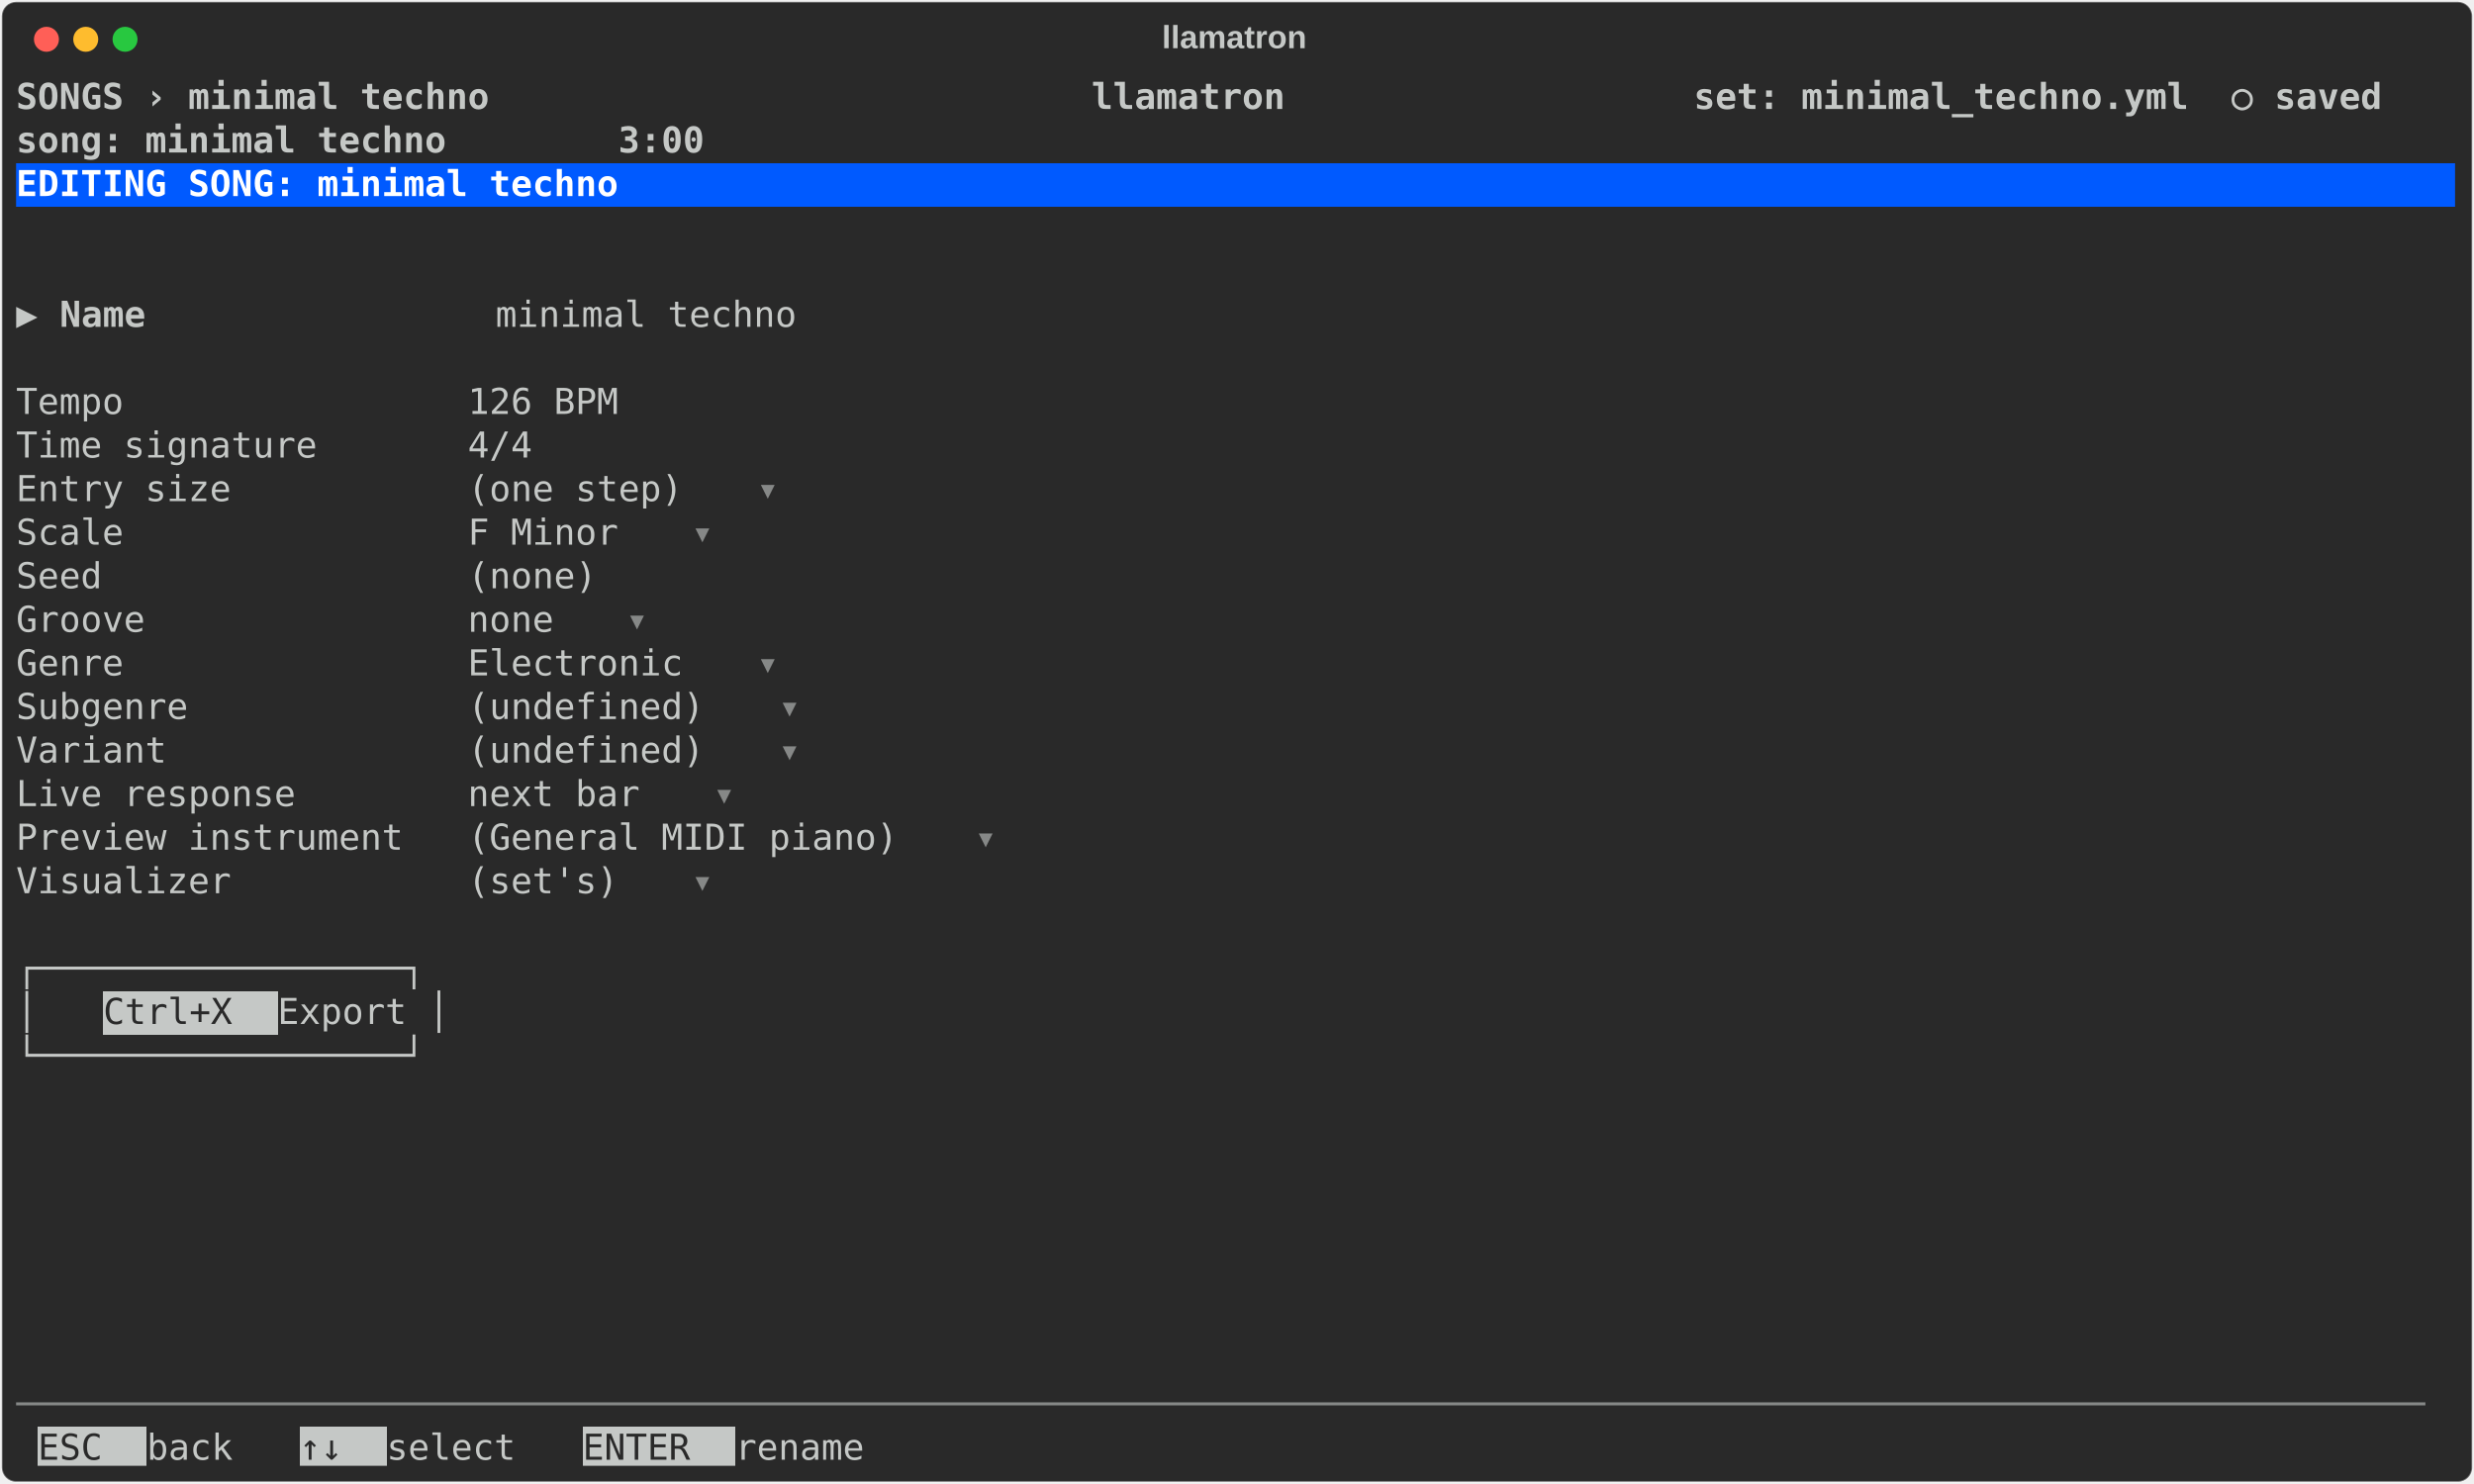
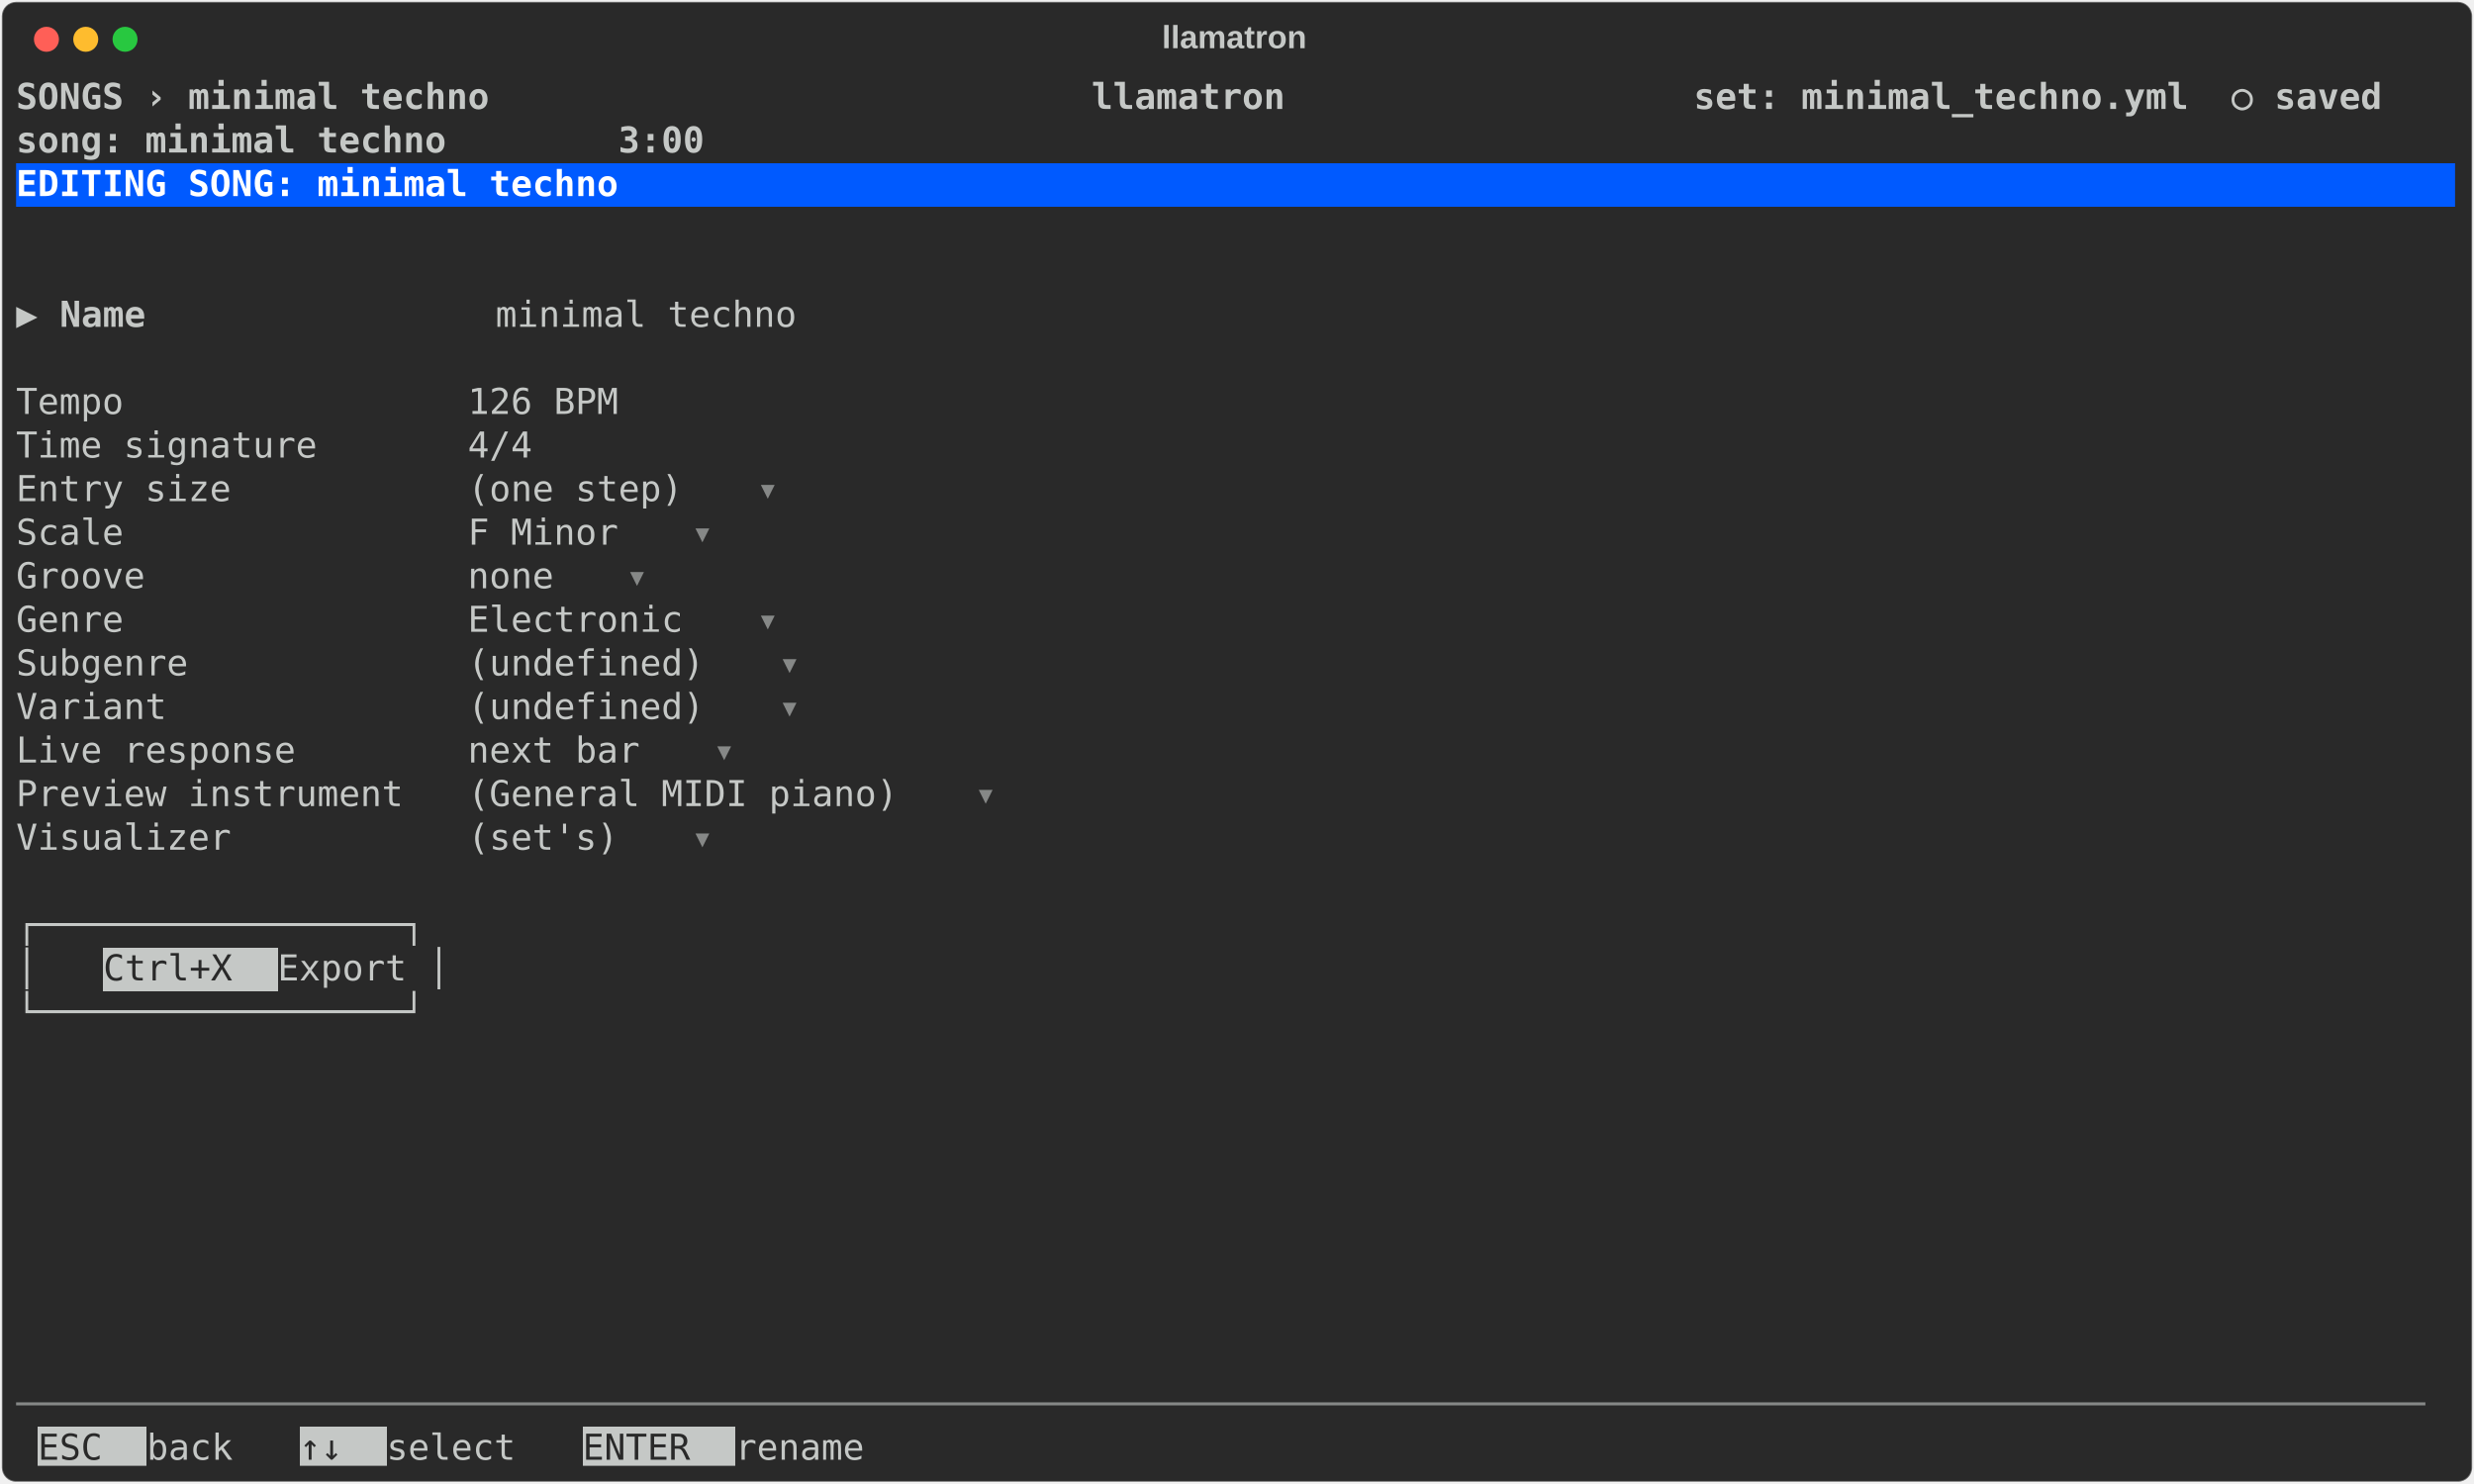
<svg xmlns="http://www.w3.org/2000/svg" class="rich-terminal" viewBox="0 0 1385 830.8">
  <style>

    @font-face {
        font-family: "Fira Code";
        src: local("FiraCode-Regular"),
                url("https://cdnjs.cloudflare.com/ajax/libs/firacode/6.2.0/woff2/FiraCode-Regular.woff2") format("woff2"),
                url("https://cdnjs.cloudflare.com/ajax/libs/firacode/6.2.0/woff/FiraCode-Regular.woff") format("woff");
        font-style: normal;
        font-weight: 400;
    }
    @font-face {
        font-family: "Fira Code";
        src: local("FiraCode-Bold"),
                url("https://cdnjs.cloudflare.com/ajax/libs/firacode/6.2.0/woff2/FiraCode-Bold.woff2") format("woff2"),
                url("https://cdnjs.cloudflare.com/ajax/libs/firacode/6.2.0/woff/FiraCode-Bold.woff") format("woff");
        font-style: bold;
        font-weight: 700;
    }

    .terminal-song-matrix {
        font-family: Fira Code, monospace;
        font-size: 20px;
        line-height: 24.4px;
        font-variant-east-asian: full-width;
    }

    .terminal-song-title {
        font-size: 18px;
        font-weight: bold;
        font-family: arial;
    }

    .terminal-song-r1 { fill: #c5c8c6;font-weight: bold }
.terminal-song-r2 { fill: #c5c8c6 }
.terminal-song-r3 { fill: #ffffff;font-weight: bold }
.terminal-song-r4 { fill: #868887 }
.terminal-song-r5 { fill: #292929 }
    </style>
  <defs>
    <clipPath id="terminal-song-clip-terminal">
      <rect x="0" y="0" width="1365.4" height="779.8" />
    </clipPath>
    <clipPath id="terminal-song-line-0">
      <rect x="0" y="1.5" width="1366.4" height="24.65" />
    </clipPath>
    <clipPath id="terminal-song-line-1">
      <rect x="0" y="25.9" width="1366.4" height="24.65" />
    </clipPath>
    <clipPath id="terminal-song-line-2">
      <rect x="0" y="50.3" width="1366.4" height="24.65" />
    </clipPath>
    <clipPath id="terminal-song-line-3">
      <rect x="0" y="74.7" width="1366.4" height="24.65" />
    </clipPath>
    <clipPath id="terminal-song-line-4">
      <rect x="0" y="99.1" width="1366.4" height="24.65" />
    </clipPath>
    <clipPath id="terminal-song-line-5">
      <rect x="0" y="123.5" width="1366.4" height="24.65" />
    </clipPath>
    <clipPath id="terminal-song-line-6">
      <rect x="0" y="147.9" width="1366.4" height="24.65" />
    </clipPath>
    <clipPath id="terminal-song-line-7">
      <rect x="0" y="172.3" width="1366.4" height="24.65" />
    </clipPath>
    <clipPath id="terminal-song-line-8">
      <rect x="0" y="196.7" width="1366.4" height="24.65" />
    </clipPath>
    <clipPath id="terminal-song-line-9">
      <rect x="0" y="221.1" width="1366.4" height="24.65" />
    </clipPath>
    <clipPath id="terminal-song-line-10">
      <rect x="0" y="245.5" width="1366.4" height="24.65" />
    </clipPath>
    <clipPath id="terminal-song-line-11">
      <rect x="0" y="269.9" width="1366.4" height="24.65" />
    </clipPath>
    <clipPath id="terminal-song-line-12">
      <rect x="0" y="294.3" width="1366.4" height="24.65" />
    </clipPath>
    <clipPath id="terminal-song-line-13">
      <rect x="0" y="318.7" width="1366.4" height="24.65" />
    </clipPath>
    <clipPath id="terminal-song-line-14">
      <rect x="0" y="343.1" width="1366.4" height="24.65" />
    </clipPath>
    <clipPath id="terminal-song-line-15">
      <rect x="0" y="367.5" width="1366.4" height="24.65" />
    </clipPath>
    <clipPath id="terminal-song-line-16">
      <rect x="0" y="391.9" width="1366.4" height="24.65" />
    </clipPath>
    <clipPath id="terminal-song-line-17">
      <rect x="0" y="416.3" width="1366.4" height="24.65" />
    </clipPath>
    <clipPath id="terminal-song-line-18">
      <rect x="0" y="440.7" width="1366.4" height="24.65" />
    </clipPath>
    <clipPath id="terminal-song-line-19">
      <rect x="0" y="465.1" width="1366.4" height="24.65" />
    </clipPath>
    <clipPath id="terminal-song-line-20">
      <rect x="0" y="489.5" width="1366.4" height="24.65" />
    </clipPath>
    <clipPath id="terminal-song-line-21">
      <rect x="0" y="513.9" width="1366.4" height="24.65" />
    </clipPath>
    <clipPath id="terminal-song-line-22">
      <rect x="0" y="538.3" width="1366.4" height="24.65" />
    </clipPath>
    <clipPath id="terminal-song-line-23">
      <rect x="0" y="562.7" width="1366.4" height="24.65" />
    </clipPath>
    <clipPath id="terminal-song-line-24">
      <rect x="0" y="587.1" width="1366.4" height="24.65" />
    </clipPath>
    <clipPath id="terminal-song-line-25">
      <rect x="0" y="611.5" width="1366.4" height="24.65" />
    </clipPath>
    <clipPath id="terminal-song-line-26">
      <rect x="0" y="635.9" width="1366.4" height="24.65" />
    </clipPath>
    <clipPath id="terminal-song-line-27">
      <rect x="0" y="660.3" width="1366.4" height="24.65" />
    </clipPath>
    <clipPath id="terminal-song-line-28">
      <rect x="0" y="684.7" width="1366.4" height="24.65" />
    </clipPath>
    <clipPath id="terminal-song-line-29">
      <rect x="0" y="709.1" width="1366.4" height="24.65" />
    </clipPath>
    <clipPath id="terminal-song-line-30">
      <rect x="0" y="733.5" width="1366.4" height="24.65" />
    </clipPath>
  </defs>
  <rect fill="#292929" stroke="rgba(255,255,255,0.35)" stroke-width="1" x="1" y="1" width="1383" height="828.8" rx="8" />
  <text class="terminal-song-title" fill="#c5c8c6" text-anchor="middle" x="691" y="27">llamatron</text>
  <g transform="translate(26,22)">
    <circle cx="0" cy="0" r="7" fill="#ff5f57" />
    <circle cx="22" cy="0" r="7" fill="#febc2e" />
    <circle cx="44" cy="0" r="7" fill="#28c840" />
  </g>
  <g transform="translate(9, 41)" clip-path="url(#terminal-song-clip-terminal)">
    <rect fill="#005aff" x="0" y="50.3" width="1366.4" height="24.65" shape-rendering="crispEdges" />
-     <rect fill="#c5c8c6" x="48.8" y="513.9" width="97.6" height="24.65" shape-rendering="crispEdges" />
+     <rect fill="#c5c8c6" x="48.8" y="489.5" width="97.6" height="24.65" shape-rendering="crispEdges" />
    <rect fill="#c5c8c6" x="12.2" y="757.9" width="61" height="24.65" shape-rendering="crispEdges" />
    <rect fill="#c5c8c6" x="158.6" y="757.9" width="48.8" height="24.65" shape-rendering="crispEdges" />
    <rect fill="#c5c8c6" x="317.2" y="757.9" width="85.4" height="24.65" shape-rendering="crispEdges" />
    <g class="terminal-song-matrix">
      <text class="terminal-song-r1" x="0" y="20" textLength="1366.4" clip-path="url(#terminal-song-line-0)"> SONGS › minimal techno                            llamatron                   set: minimal_techno.yml  ○ saved </text>
      <text class="terminal-song-r2" x="1366.4" y="20" textLength="12.2" clip-path="url(#terminal-song-line-0)">
</text>
      <text class="terminal-song-r1" x="0" y="44.4" textLength="1366.4" clip-path="url(#terminal-song-line-1)">                                                                               song: minimal techno        3:00 </text>
      <text class="terminal-song-r2" x="1366.4" y="44.4" textLength="12.2" clip-path="url(#terminal-song-line-1)">
</text>
      <text class="terminal-song-r3" x="0" y="68.8" textLength="1366.4" clip-path="url(#terminal-song-line-2)"> EDITING SONG: minimal techno                                                                                   </text>
      <text class="terminal-song-r2" x="1366.4" y="68.8" textLength="12.2" clip-path="url(#terminal-song-line-2)">
</text>
      <text class="terminal-song-r2" x="1366.4" y="93.2" textLength="12.2" clip-path="url(#terminal-song-line-3)">
</text>
      <text class="terminal-song-r2" x="1366.4" y="117.6" textLength="12.2" clip-path="url(#terminal-song-line-4)">
</text>
      <text class="terminal-song-r2" x="0" y="142" textLength="24.4" clip-path="url(#terminal-song-line-5)">▶ </text>
      <text class="terminal-song-r1" x="24.4" y="142" textLength="244" clip-path="url(#terminal-song-line-5)">Name                </text>
      <text class="terminal-song-r2" x="268.4" y="142" textLength="195.2" clip-path="url(#terminal-song-line-5)"> minimal techno </text>
      <text class="terminal-song-r2" x="1366.4" y="142" textLength="12.2" clip-path="url(#terminal-song-line-5)">
</text>
      <text class="terminal-song-r2" x="1366.4" y="166.4" textLength="12.2" clip-path="url(#terminal-song-line-6)">
</text>
      <text class="terminal-song-r2" x="0" y="190.8" textLength="378.2" clip-path="url(#terminal-song-line-7)">  Tempo                126 BPM </text>
      <text class="terminal-song-r2" x="1366.4" y="190.8" textLength="12.2" clip-path="url(#terminal-song-line-7)">
</text>
      <text class="terminal-song-r2" x="0" y="215.2" textLength="329.4" clip-path="url(#terminal-song-line-8)">  Time signature       4/4 </text>
      <text class="terminal-song-r2" x="1366.4" y="215.2" textLength="12.2" clip-path="url(#terminal-song-line-8)">
</text>
      <text class="terminal-song-r2" x="0" y="239.6" textLength="414.8" clip-path="url(#terminal-song-line-9)">  Entry size           (one step) </text>
      <text class="terminal-song-r4" x="414.8" y="239.6" textLength="12.2" clip-path="url(#terminal-song-line-9)">▾</text>
      <text class="terminal-song-r2" x="1366.4" y="239.6" textLength="12.2" clip-path="url(#terminal-song-line-9)">
</text>
      <text class="terminal-song-r2" x="0" y="264" textLength="378.2" clip-path="url(#terminal-song-line-10)">  Scale                F Minor </text>
      <text class="terminal-song-r4" x="378.2" y="264" textLength="12.2" clip-path="url(#terminal-song-line-10)">▾</text>
      <text class="terminal-song-r2" x="1366.4" y="264" textLength="12.2" clip-path="url(#terminal-song-line-10)">
</text>
-       <text class="terminal-song-r2" x="0" y="288.4" textLength="366" clip-path="url(#terminal-song-line-11)">  Seed                 (none) </text>
+       <text class="terminal-song-r2" x="0" y="288.4" textLength="341.6" clip-path="url(#terminal-song-line-11)">  Groove               none </text>
+       <text class="terminal-song-r4" x="341.6" y="288.4" textLength="12.2" clip-path="url(#terminal-song-line-11)">▾</text>
      <text class="terminal-song-r2" x="1366.4" y="288.4" textLength="12.2" clip-path="url(#terminal-song-line-11)">
</text>
-       <text class="terminal-song-r2" x="0" y="312.8" textLength="341.6" clip-path="url(#terminal-song-line-12)">  Groove               none </text>
-       <text class="terminal-song-r4" x="341.6" y="312.8" textLength="12.2" clip-path="url(#terminal-song-line-12)">▾</text>
+       <text class="terminal-song-r2" x="0" y="312.8" textLength="414.8" clip-path="url(#terminal-song-line-12)">  Genre                Electronic </text>
+       <text class="terminal-song-r4" x="414.8" y="312.8" textLength="12.2" clip-path="url(#terminal-song-line-12)">▾</text>
      <text class="terminal-song-r2" x="1366.4" y="312.8" textLength="12.2" clip-path="url(#terminal-song-line-12)">
</text>
-       <text class="terminal-song-r2" x="0" y="337.2" textLength="414.8" clip-path="url(#terminal-song-line-13)">  Genre                Electronic </text>
-       <text class="terminal-song-r4" x="414.8" y="337.2" textLength="12.2" clip-path="url(#terminal-song-line-13)">▾</text>
+       <text class="terminal-song-r2" x="0" y="337.2" textLength="427" clip-path="url(#terminal-song-line-13)">  Subgenre             (undefined) </text>
+       <text class="terminal-song-r4" x="427" y="337.2" textLength="12.2" clip-path="url(#terminal-song-line-13)">▾</text>
      <text class="terminal-song-r2" x="1366.4" y="337.2" textLength="12.2" clip-path="url(#terminal-song-line-13)">
</text>
-       <text class="terminal-song-r2" x="0" y="361.6" textLength="427" clip-path="url(#terminal-song-line-14)">  Subgenre             (undefined) </text>
+       <text class="terminal-song-r2" x="0" y="361.6" textLength="427" clip-path="url(#terminal-song-line-14)">  Variant              (undefined) </text>
      <text class="terminal-song-r4" x="427" y="361.6" textLength="12.2" clip-path="url(#terminal-song-line-14)">▾</text>
      <text class="terminal-song-r2" x="1366.4" y="361.6" textLength="12.2" clip-path="url(#terminal-song-line-14)">
</text>
-       <text class="terminal-song-r2" x="0" y="386" textLength="427" clip-path="url(#terminal-song-line-15)">  Variant              (undefined) </text>
-       <text class="terminal-song-r4" x="427" y="386" textLength="12.2" clip-path="url(#terminal-song-line-15)">▾</text>
+       <text class="terminal-song-r2" x="0" y="386" textLength="390.4" clip-path="url(#terminal-song-line-15)">  Live response        next bar </text>
+       <text class="terminal-song-r4" x="390.4" y="386" textLength="12.2" clip-path="url(#terminal-song-line-15)">▾</text>
      <text class="terminal-song-r2" x="1366.4" y="386" textLength="12.2" clip-path="url(#terminal-song-line-15)">
</text>
-       <text class="terminal-song-r2" x="0" y="410.4" textLength="390.4" clip-path="url(#terminal-song-line-16)">  Live response        next bar </text>
-       <text class="terminal-song-r4" x="390.4" y="410.4" textLength="12.2" clip-path="url(#terminal-song-line-16)">▾</text>
+       <text class="terminal-song-r2" x="0" y="410.4" textLength="536.8" clip-path="url(#terminal-song-line-16)">  Preview instrument   (General MIDI piano) </text>
+       <text class="terminal-song-r4" x="536.8" y="410.4" textLength="12.2" clip-path="url(#terminal-song-line-16)">▾</text>
      <text class="terminal-song-r2" x="1366.4" y="410.4" textLength="12.2" clip-path="url(#terminal-song-line-16)">
</text>
-       <text class="terminal-song-r2" x="0" y="434.8" textLength="536.8" clip-path="url(#terminal-song-line-17)">  Preview instrument   (General MIDI piano) </text>
-       <text class="terminal-song-r4" x="536.8" y="434.8" textLength="12.2" clip-path="url(#terminal-song-line-17)">▾</text>
+       <text class="terminal-song-r2" x="0" y="434.8" textLength="378.2" clip-path="url(#terminal-song-line-17)">  Visualizer           (set's) </text>
+       <text class="terminal-song-r4" x="378.2" y="434.8" textLength="12.2" clip-path="url(#terminal-song-line-17)">▾</text>
      <text class="terminal-song-r2" x="1366.4" y="434.8" textLength="12.2" clip-path="url(#terminal-song-line-17)">
</text>
-       <text class="terminal-song-r2" x="0" y="459.2" textLength="378.2" clip-path="url(#terminal-song-line-18)">  Visualizer           (set's) </text>
-       <text class="terminal-song-r4" x="378.2" y="459.2" textLength="12.2" clip-path="url(#terminal-song-line-18)">▾</text>
      <text class="terminal-song-r2" x="1366.4" y="459.2" textLength="12.2" clip-path="url(#terminal-song-line-18)">
</text>
+       <text class="terminal-song-r2" x="0" y="483.6" textLength="256.2" clip-path="url(#terminal-song-line-19)">  ┌─────────────────┐</text>
      <text class="terminal-song-r2" x="1366.4" y="483.6" textLength="12.2" clip-path="url(#terminal-song-line-19)">
</text>
-       <text class="terminal-song-r2" x="0" y="508" textLength="256.2" clip-path="url(#terminal-song-line-20)">  ┌─────────────────┐</text>
+       <text class="terminal-song-r2" x="0" y="508" textLength="48.8" clip-path="url(#terminal-song-line-20)">  │ </text>
+       <text class="terminal-song-r5" x="48.8" y="508" textLength="97.6" clip-path="url(#terminal-song-line-20)"> Ctrl+X </text>
+       <text class="terminal-song-r2" x="146.4" y="508" textLength="109.8" clip-path="url(#terminal-song-line-20)"> Export │</text>
      <text class="terminal-song-r2" x="1366.4" y="508" textLength="12.2" clip-path="url(#terminal-song-line-20)">
</text>
-       <text class="terminal-song-r2" x="0" y="532.4" textLength="48.8" clip-path="url(#terminal-song-line-21)">  │ </text>
-       <text class="terminal-song-r5" x="48.8" y="532.4" textLength="97.6" clip-path="url(#terminal-song-line-21)"> Ctrl+X </text>
-       <text class="terminal-song-r2" x="146.4" y="532.4" textLength="109.8" clip-path="url(#terminal-song-line-21)"> Export │</text>
+       <text class="terminal-song-r2" x="0" y="532.4" textLength="256.2" clip-path="url(#terminal-song-line-21)">  └─────────────────┘</text>
      <text class="terminal-song-r2" x="1366.4" y="532.4" textLength="12.2" clip-path="url(#terminal-song-line-21)">
</text>
-       <text class="terminal-song-r2" x="0" y="556.8" textLength="256.2" clip-path="url(#terminal-song-line-22)">  └─────────────────┘</text>
      <text class="terminal-song-r2" x="1366.4" y="556.8" textLength="12.2" clip-path="url(#terminal-song-line-22)">
</text>
      <text class="terminal-song-r2" x="1366.4" y="581.2" textLength="12.2" clip-path="url(#terminal-song-line-23)">
</text>
      <text class="terminal-song-r2" x="1366.4" y="605.6" textLength="12.2" clip-path="url(#terminal-song-line-24)">
</text>
      <text class="terminal-song-r2" x="1366.4" y="630" textLength="12.2" clip-path="url(#terminal-song-line-25)">
</text>
      <text class="terminal-song-r2" x="1366.4" y="654.4" textLength="12.2" clip-path="url(#terminal-song-line-26)">
</text>
      <text class="terminal-song-r2" x="1366.4" y="678.8" textLength="12.2" clip-path="url(#terminal-song-line-27)">
</text>
      <text class="terminal-song-r2" x="1366.4" y="703.2" textLength="12.2" clip-path="url(#terminal-song-line-28)">
</text>
      <text class="terminal-song-r2" x="1366.4" y="727.6" textLength="12.2" clip-path="url(#terminal-song-line-29)">
</text>
      <text class="terminal-song-r4" x="0" y="752" textLength="1366.4" clip-path="url(#terminal-song-line-30)">────────────────────────────────────────────────────────────────────────────────────────────────────────────────</text>
      <text class="terminal-song-r2" x="1366.4" y="752" textLength="12.2" clip-path="url(#terminal-song-line-30)">
</text>
      <text class="terminal-song-r5" x="12.2" y="776.4" textLength="61" clip-path="url(#terminal-song-line-31)"> ESC </text>
      <text class="terminal-song-r2" x="73.2" y="776.4" textLength="85.4" clip-path="url(#terminal-song-line-31)"> back  </text>
      <text class="terminal-song-r5" x="158.6" y="776.4" textLength="48.8" clip-path="url(#terminal-song-line-31)"> ↑↓ </text>
      <text class="terminal-song-r2" x="207.4" y="776.4" textLength="109.8" clip-path="url(#terminal-song-line-31)"> select  </text>
      <text class="terminal-song-r5" x="317.2" y="776.4" textLength="85.4" clip-path="url(#terminal-song-line-31)"> ENTER </text>
      <text class="terminal-song-r2" x="402.6" y="776.4" textLength="109.8" clip-path="url(#terminal-song-line-31)"> rename  </text>
    </g>
  </g>
</svg>
